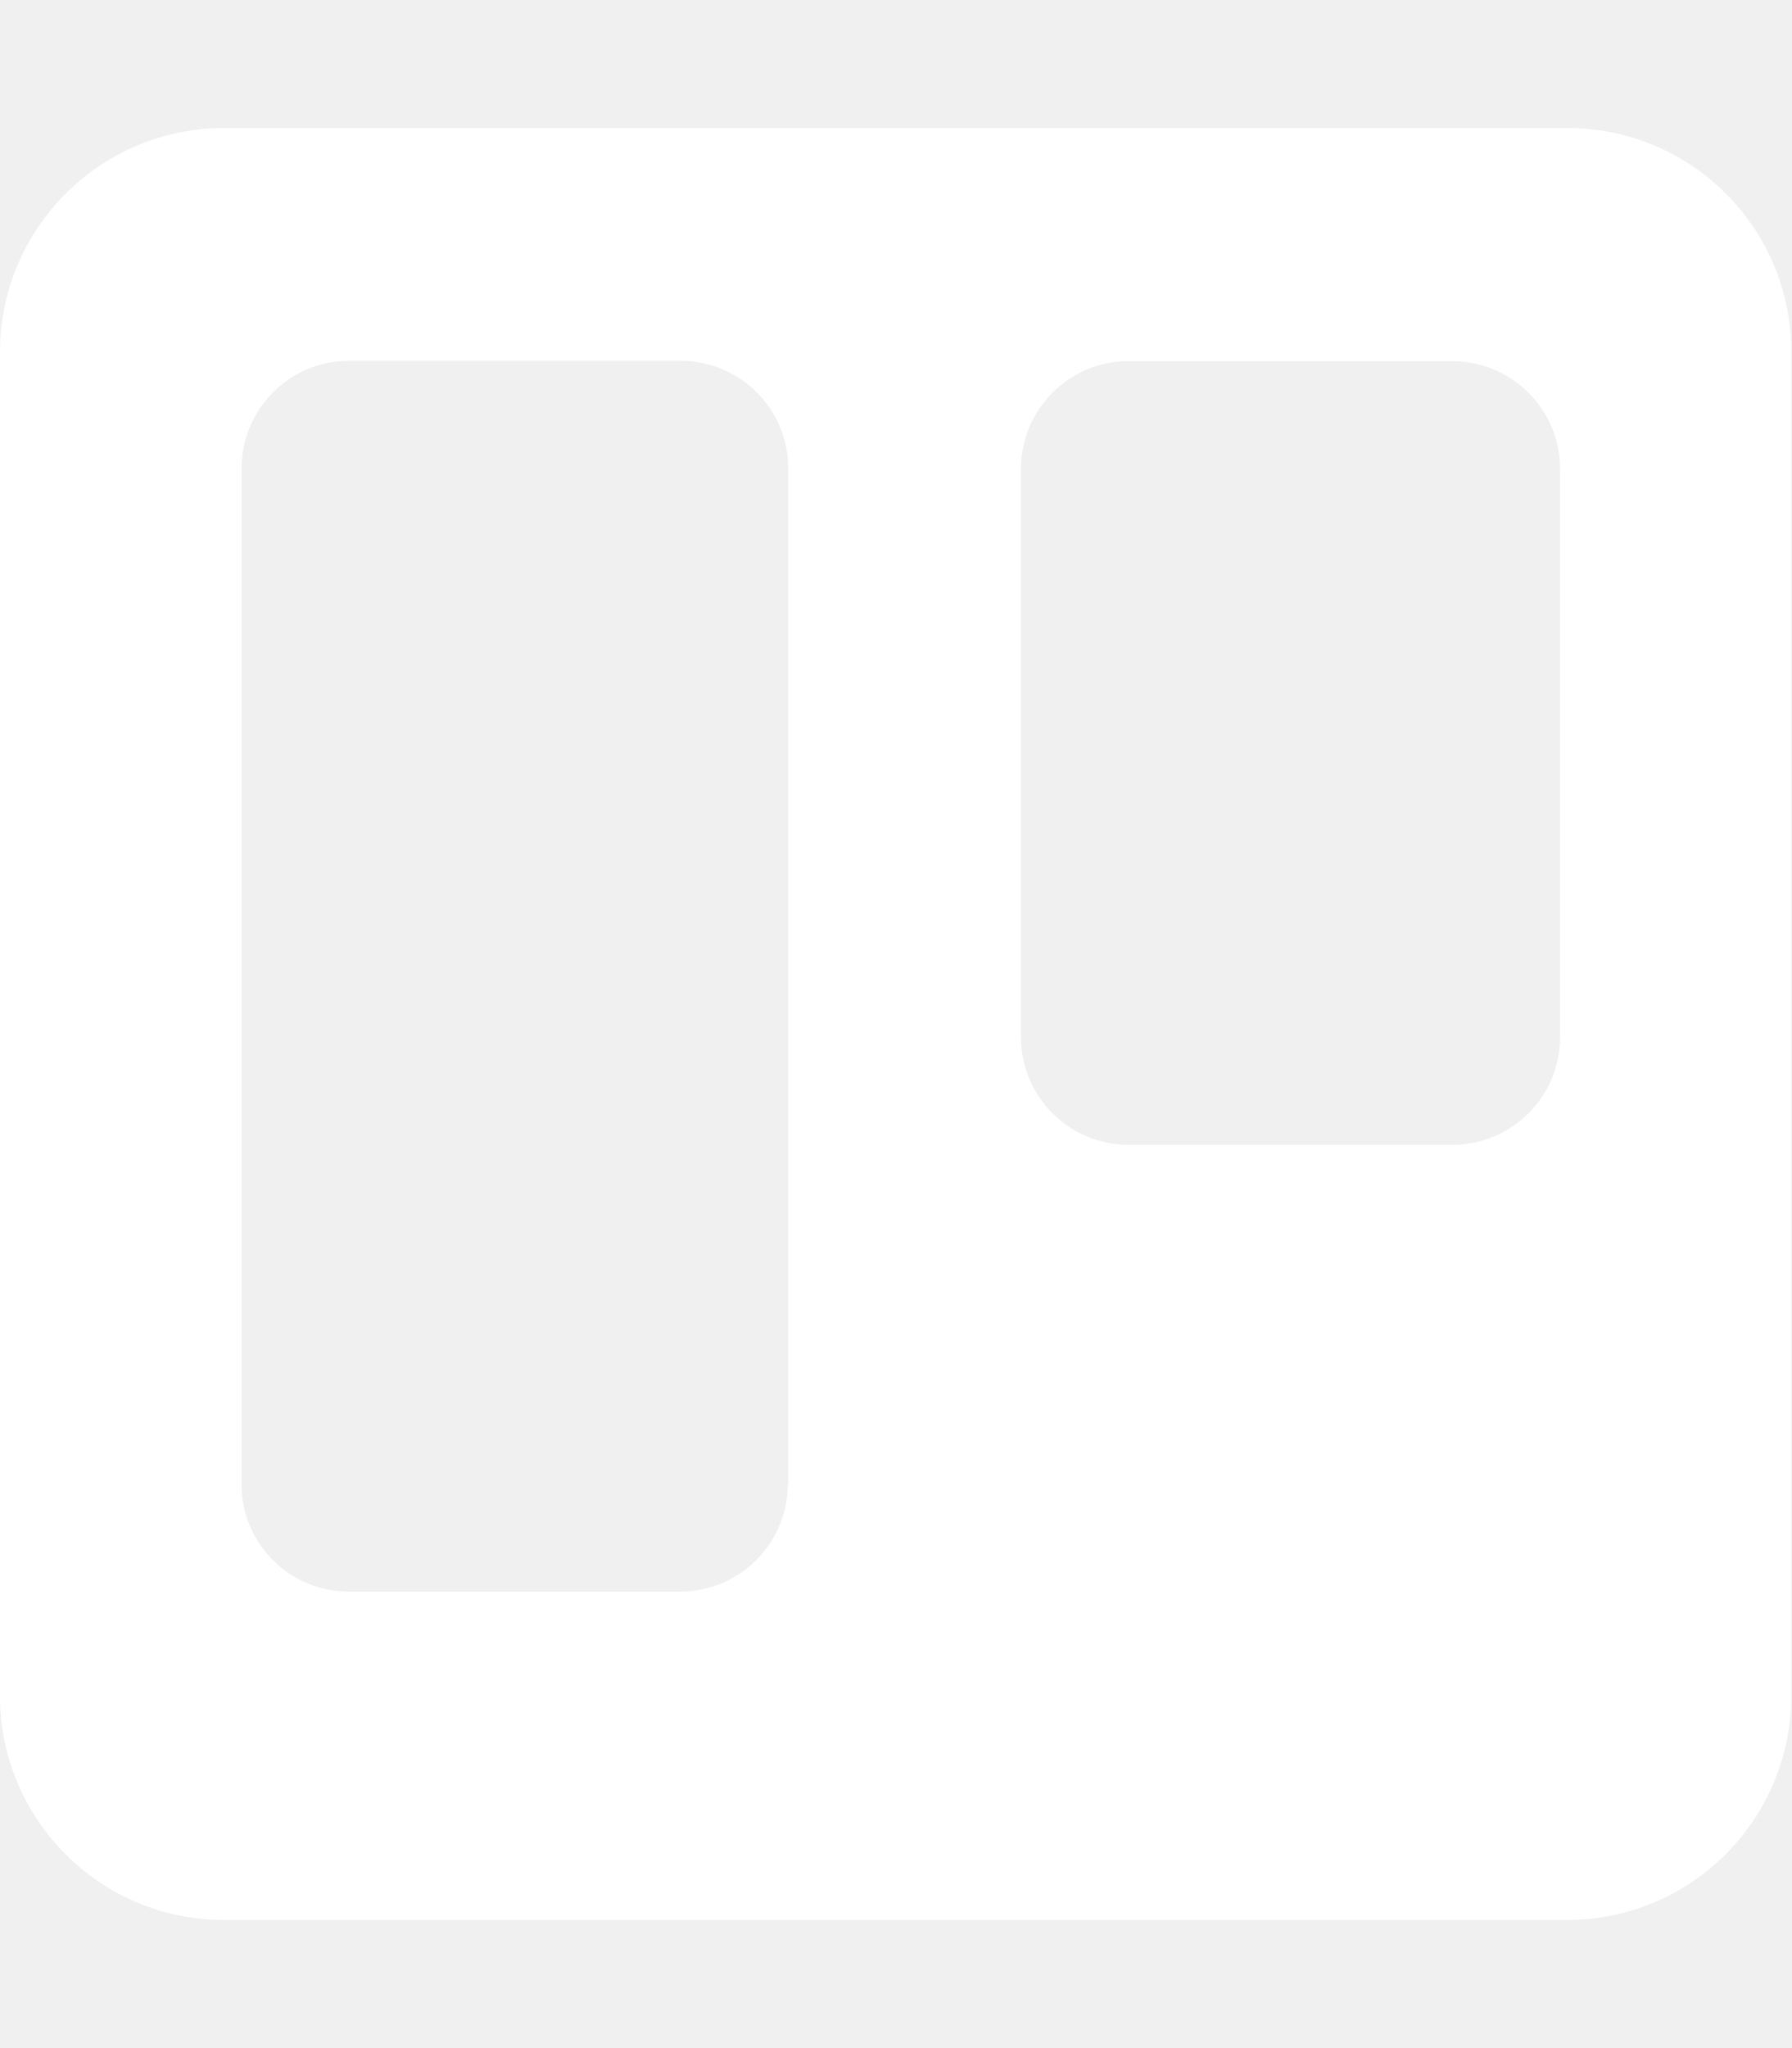
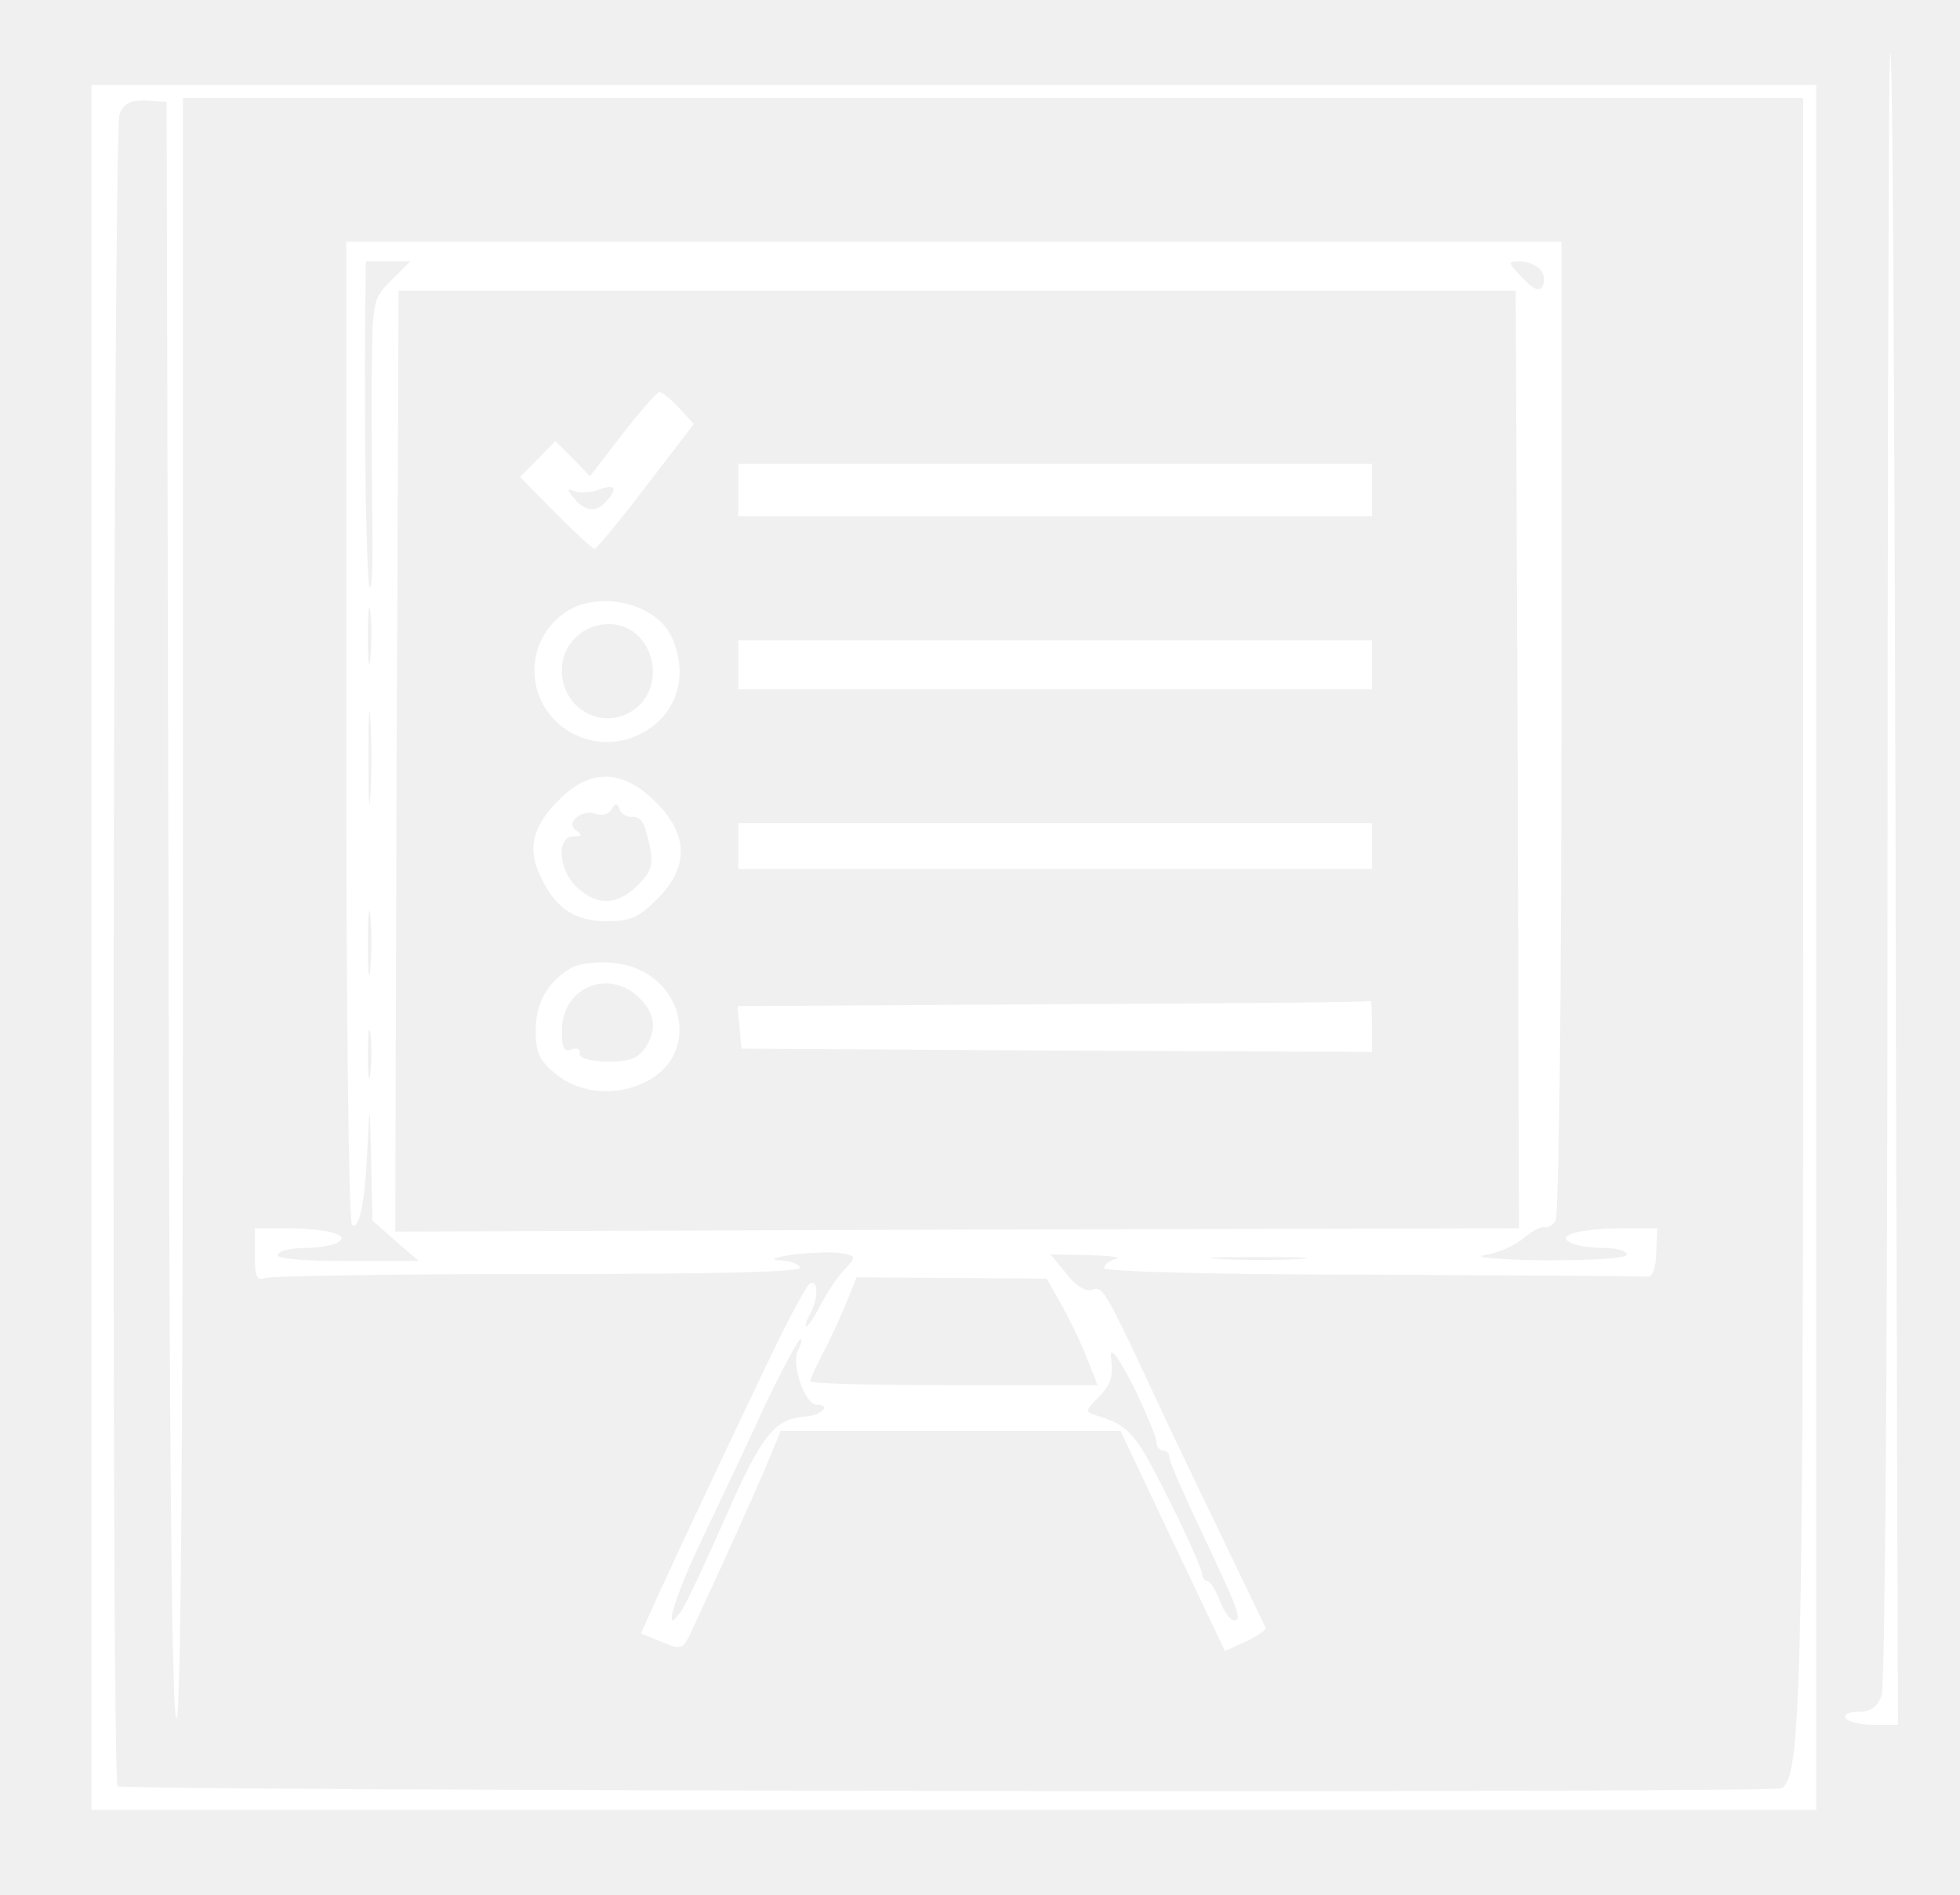
- <svg xmlns="http://www.w3.org/2000/svg" aria-hidden="true" focusable="false" data-prefix="fab" data-icon="trello" class="svg-inline--fa fa-trello fa-w-14" role="img" viewBox="0 0 448 512">
-   <path fill="white" d="M392.3 32H56.1C25.1 32 0 57.1 0 88c-.1 0 0-4 0 336 0 30.9 25.1 56 56 56h336.2c30.8-.2 55.7-25.2 55.7-56V88c.1-30.8-24.8-55.8-55.6-56zM197 371.3c-.2 14.7-12.1 26.6-26.9 26.6H87.4c-14.8.1-26.9-11.8-27-26.6V117.1c0-14.8 12-26.9 26.9-26.9h82.9c14.8 0 26.9 12 26.9 26.9v254.2zm193.1-112c0 14.8-12 26.9-26.9 26.9h-81c-14.8 0-26.9-12-26.9-26.9V117.2c0-14.8 12-26.9 26.8-26.9h81.1c14.8 0 26.9 12 26.9 26.9v142.1z">
-     </path>
+ <svg xmlns="http://www.w3.org/2000/svg" version="1.0" width="300pt" height="290pt" viewBox="0 0 300 290" preserveAspectRatio="xMidYMid meet">
+   <g transform="translate(0,290) scale(0.1,-0.1)" fill="#ffffff" stroke="none">
+     <path d="M2892 2785 c-1 -66 -3 -646 -3 -1288 0 -699 -4 -1178 -9 -1192 -7 -18 -17 -25 -35 -25 -15 0 -24 -4 -20 -10 3 -5 23 -10 43 -10 l37 0 -3 1017 c-2 1153 -6 1684 -10 1508z" />
+     <path d="M140 1450 l0 -1320 1320 0 1320 0 0 1320 0 1320 -1320 0 -1320 0 0 -1320z m118 57 c1 -813 5 -1237 12 -1237 7 0 10 423 10 1240 l0 1240 1240 0 1240 0 0 -1226 c0 -1216 -3 -1342 -33 -1361 -12 -8 -2539 -4 -2547 3 -10 10 -7 2538 3 2560 7 16 17 21 41 20 l31 -2 3 -1237z" />
+     <path d="M530 1781 c0 -463 4 -752 9 -756 12 -7 20 37 24 130 3 59 3 55 5 -26 l2 -97 35 -31 36 -31 -111 0 c-72 0 -109 4 -105 10 3 6 23 10 43 10 20 0 43 4 50 9 18 11 -18 21 -80 21 l-48 0 0 -41 c0 -33 3 -40 16 -35 9 3 198 6 420 6 268 0 403 3 399 10 -3 6 -18 11 -33 11 -15 1 -5 5 23 9 27 3 60 4 73 2 23 -5 23 -5 4 -26 -11 -11 -27 -36 -36 -53 -9 -18 -19 -33 -22 -33 -2 0 0 9 6 19 13 25 13 54 -1 46 -5 -4 -32 -53 -58 -108 -27 -56 -70 -147 -96 -202 -26 -55 -60 -128 -76 -163 l-28 -62 32 -13 c31 -13 32 -13 48 22 49 105 88 192 110 243 l24 58 260 0 260 0 80 -169 80 -168 33 15 c18 9 31 18 29 21 -10 21 -120 249 -147 306 -101 217 -101 216 -118 211 -11 -3 -26 6 -40 25 l-24 29 59 -1 c32 -1 50 -3 41 -6 -10 -2 -18 -9 -18 -14 0 -5 166 -10 410 -10 226 -1 415 -2 422 -3 7 -1 13 14 13 37 l2 37 -51 0 c-66 0 -103 -10 -84 -21 7 -5 30 -9 51 -9 20 0 37 -4 37 -10 0 -6 -48 -9 -127 -9 -71 1 -111 5 -91 8 21 3 48 15 60 26 13 11 27 18 32 17 5 -2 13 3 17 10 5 7 9 347 9 756 l0 742 -930 0 -930 0 0 -749z m69 690 c-29 -29 -29 -30 -30 -158 0 -70 0 -171 1 -223 1 -52 -1 -92 -4 -89 -5 5 -9 223 -7 422 l1 77 34 0 34 0 -29 -29z m1759 16 c6 -7 7 -18 3 -25 -5 -9 -14 -5 -31 13 -23 24 -23 25 -3 25 11 0 25 -6 31 -13z m-35 -749 l2 -718 -860 -2 -860 -3 2 720 c2 396 3 720 3 720 0 0 385 0 855 0 l855 0 3 -717z m-1756 155 c-2 -21 -4 -6 -4 32 0 39 2 55 4 38 2 -18 2 -50 0 -70z m0 -210 c-2 -32 -3 -6 -3 57 0 63 1 89 3 58 2 -32 2 -84 0 -115z m0 -265 c-2 -24 -4 -7 -4 37 0 44 2 63 4 43 2 -21 2 -57 0 -80z m0 -160 c-2 -18 -4 -6 -4 27 0 33 2 48 4 33 2 -15 2 -42 0 -60z m1421 -285 c-32 -2 -86 -2 -120 0 -35 2 -9 3 57 3 66 0 94 -1 63 -3z m-364 -69 c12 -21 30 -58 39 -81 l17 -43 -220 0 c-121 0 -220 2 -220 6 0 3 9 22 19 42 11 20 27 55 36 77 l16 40 145 -1 146 -1 22 -39z m-403 -72 c-10 -20 11 -82 29 -82 23 0 8 -16 -17 -18 -48 -4 -67 -28 -122 -153 -30 -68 -60 -133 -68 -144 -30 -45 -12 18 31 108 24 51 67 140 94 200 28 59 54 107 57 107 3 0 1 -8 -4 -18z m519 -64 c16 -35 30 -68 30 -75 0 -7 5 -13 10 -13 6 0 10 -5 10 -11 0 -6 21 -54 46 -107 60 -127 66 -142 53 -142 -6 0 -16 14 -22 30 -6 17 -15 30 -19 30 -4 0 -8 5 -8 11 0 6 -23 59 -52 116 -50 100 -59 111 -111 127 -16 5 -16 7 3 26 20 20 24 32 21 58 -4 26 9 9 39 -50z" />
+     <path d="M953 2236 l-50 -65 -26 27 -27 27 -27 -28 -27 -27 54 -55 c30 -30 57 -55 60 -55 3 0 39 43 79 96 l73 95 -23 25 c-12 13 -26 24 -30 24 -3 0 -29 -29 -56 -64z m-23 -101 c-16 -20 -34 -19 -51 2 -12 14 -12 16 1 11 8 -3 24 -2 35 2 26 10 31 4 15 -15z" />
+     <path d="M1130 2150 l0 -40 485 0 485 0 0 40 0 40 -485 0 -485 0 0 -40z" />
+     <path d="M872 1967 c-33 -19 -54 -54 -54 -93 0 -74 72 -126 143 -105 68 21 98 89 67 156 -22 49 -104 71 -156 42z m113 -50 c22 -31 18 -73 -7 -97 -46 -43 -118 -10 -118 54 0 67 87 97 125 43z" />
+     <path d="M1130 1883 l0 -38 485 0 485 0 0 38 0 37 -485 0 -485 0 0 -37z" />
+     <path d="M861 1681 c-43 -41 -54 -74 -37 -115 22 -53 53 -76 104 -76 37 0 50 6 78 34 49 49 48 99 -3 149 -48 48 -96 51 -142 8z m104 -31 c17 0 21 -6 30 -47 5 -27 2 -37 -19 -58 -31 -31 -62 -32 -93 -3 -28 26 -32 78 -5 78 13 0 14 2 4 9 -18 11 9 34 31 25 8 -3 19 0 23 7 6 10 9 10 12 1 2 -7 10 -12 17 -12z" />
+     <path d="M1130 1605 l0 -35 485 0 485 0 0 35 0 35 -485 0 -485 0 0 -35z" />
+     <path d="M875 1419 c-36 -21 -55 -53 -55 -96 0 -34 5 -46 31 -67 36 -30 93 -35 139 -11 88 46 53 171 -50 181 -25 3 -54 -1 -65 -7z m108 -51 c21 -24 22 -47 3 -74 -11 -15 -25 -19 -57 -19 -28 1 -43 6 -42 13 2 6 -4 9 -12 6 -12 -5 -15 2 -15 28 0 70 77 98 123 46z" />
+     <path d="M1612 1363 l-483 -3 3 -33 3 -32 483 -3 482 -2 0 40 c0 22 -1 39 -2 38 -2 -2 -220 -4 -486 -5z" />
+   </g>
</svg>
